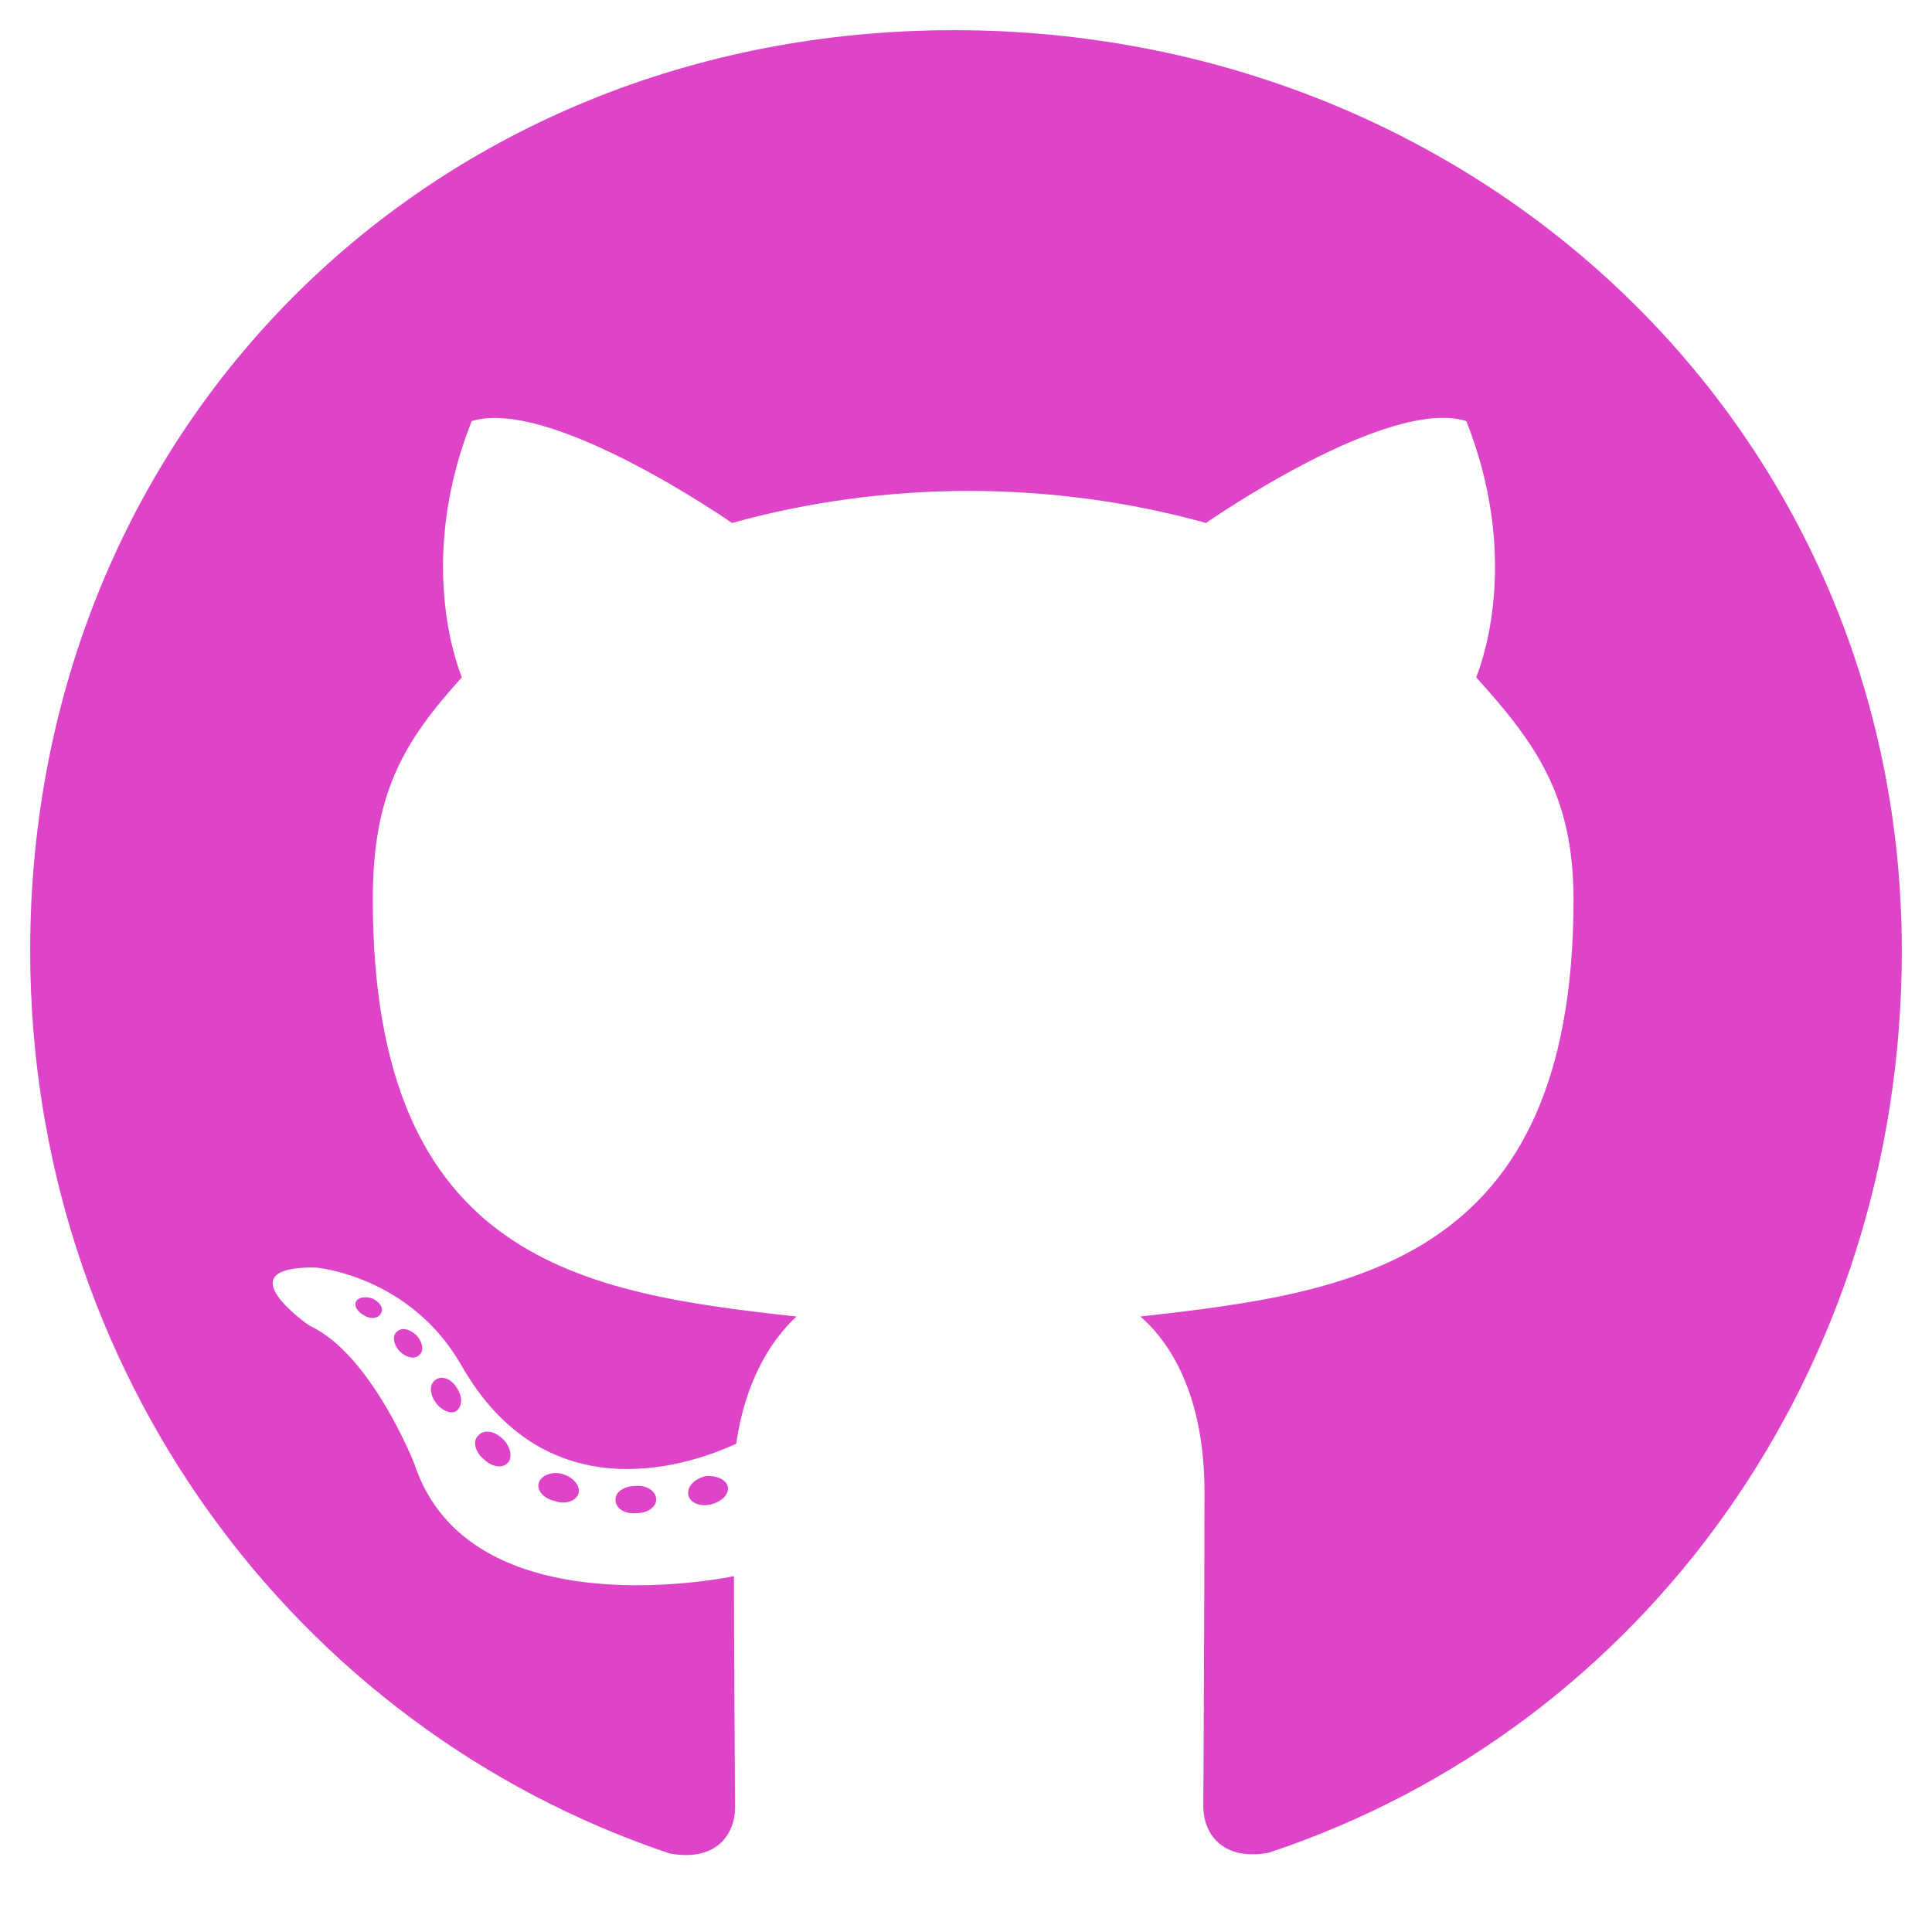
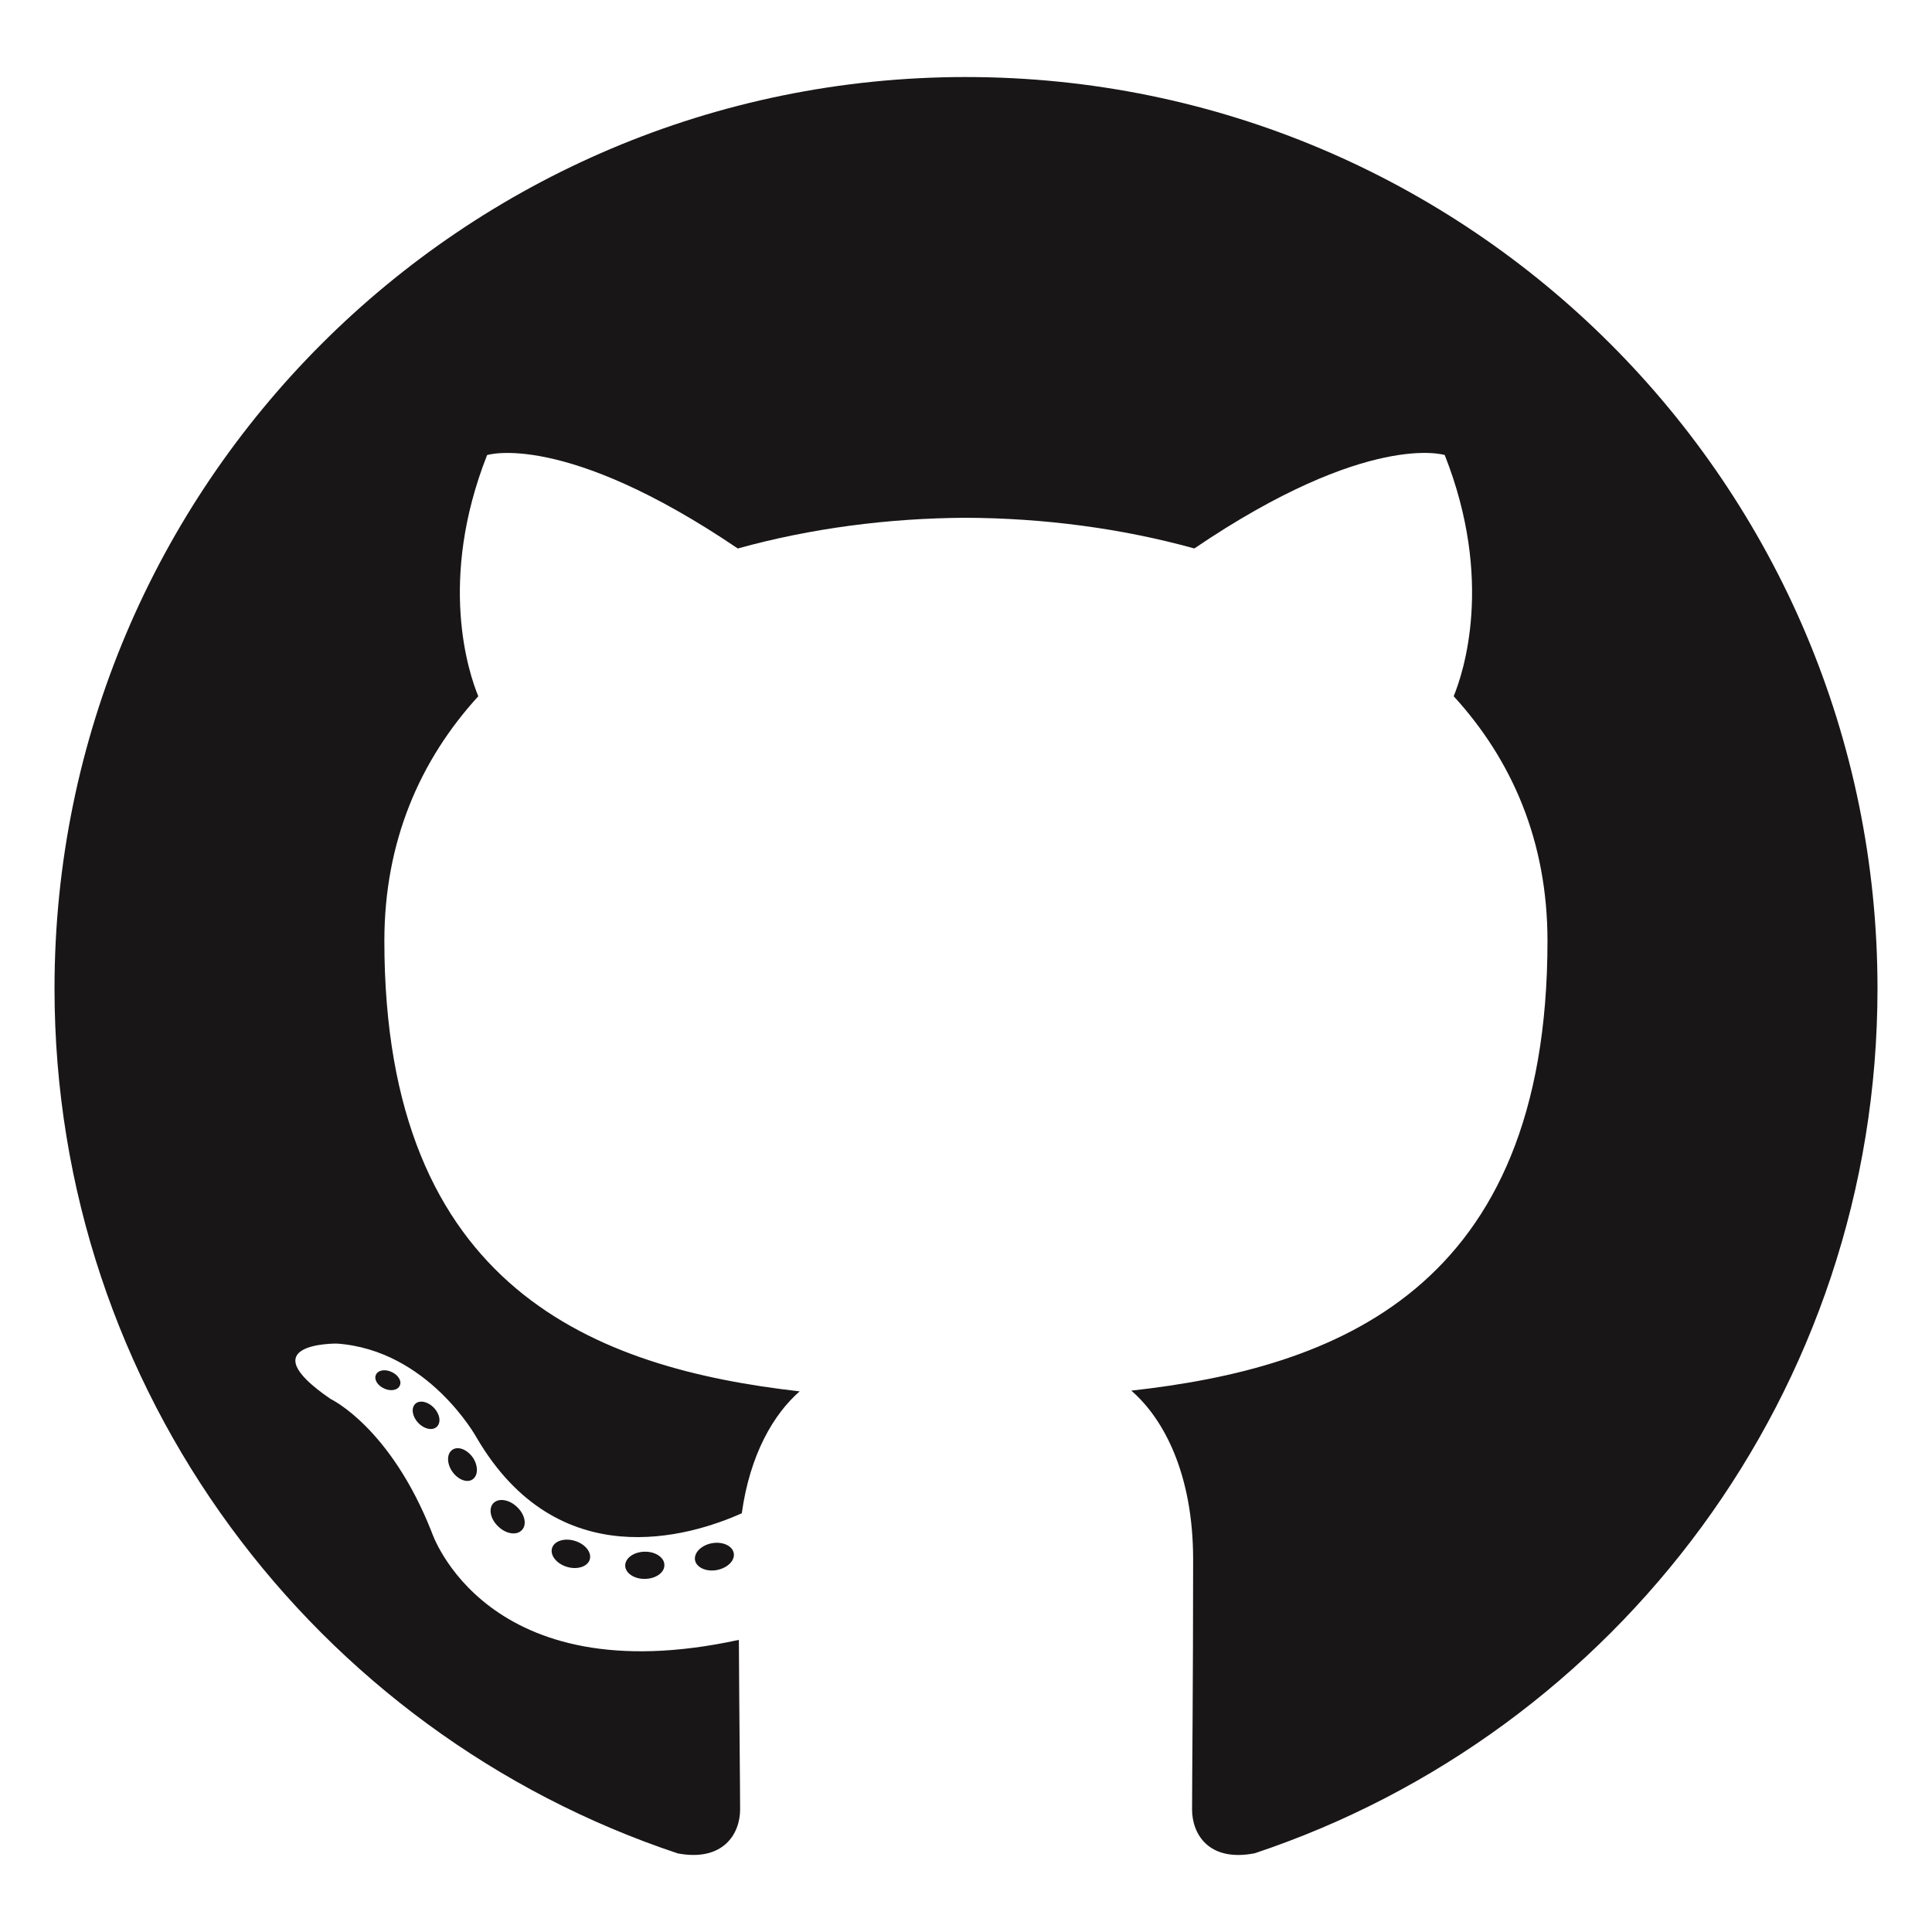
- <svg xmlns="http://www.w3.org/2000/svg" width="20px" height="20px" viewBox="0 0 496 512">
-   <path fill="#dd44c7" d="M165.9 397.4c0 2-2.3 3.6-5.2 3.6-3.3.3-5.6-1.3-5.6-3.6 0-2 2.3-3.6 5.2-3.6 3-.3 5.6 1.3 5.6 3.6zm-31.1-4.5c-.7 2 1.3 4.3 4.3 4.9 2.6 1 5.6 0 6.2-2s-1.3-4.3-4.3-5.2c-2.6-.7-5.5.3-6.2 2.3zm44.2-1.7c-2.9.7-4.9 2.6-4.6 4.9.3 2 2.9 3.3 5.9 2.6 2.9-.7 4.9-2.6 4.6-4.6-.3-1.9-3-3.2-5.9-2.9zM244.8 8C106.1 8 0 113.3 0 252c0 110.9 69.8 205.8 169.5 239.2 12.8 2.3 17.3-5.6 17.3-12.1 0-6.2-.3-40.4-.3-61.4 0 0-70 15-84.7-29.8 0 0-11.4-29.1-27.8-36.6 0 0-22.9-15.7 1.6-15.4 0 0 24.9 2 38.6 25.8 21.9 38.6 58.6 27.5 72.9 20.9 2.3-16 8.8-27.1 16-33.7-55.9-6.2-112.3-14.3-112.3-110.5 0-27.5 7.6-41.3 23.6-58.9-2.6-6.5-11.1-33.3 2.6-67.9 20.9-6.5 69 27 69 27 20-5.6 41.5-8.5 62.8-8.5s42.8 2.9 62.8 8.5c0 0 48.1-33.6 69-27 13.7 34.7 5.2 61.4 2.6 67.9 16 17.7 25.8 31.5 25.8 58.9 0 96.5-58.9 104.2-114.8 110.5 9.2 7.9 17 22.9 17 46.4 0 33.7-.3 75.4-.3 83.6 0 6.5 4.6 14.4 17.3 12.1C428.2 457.8 496 362.9 496 252 496 113.3 383.5 8 244.8 8zM97.2 352.9c-1.3 1-1 3.3.7 5.2 1.6 1.6 3.9 2.3 5.2 1 1.3-1 1-3.3-.7-5.2-1.6-1.6-3.9-2.3-5.2-1zm-10.8-8.1c-.7 1.3.3 2.9 2.3 3.9 1.6 1 3.6.7 4.3-.7.7-1.3-.3-2.9-2.3-3.9-2-.6-3.6-.3-4.3.7zm32.4 35.6c-1.6 1.3-1 4.3 1.3 6.2 2.3 2.3 5.2 2.6 6.5 1 1.3-1.3.7-4.3-1.3-6.2-2.2-2.3-5.2-2.6-6.5-1zm-11.4-14.7c-1.6 1-1.6 3.6 0 5.9 1.6 2.3 4.3 3.3 5.6 2.3 1.6-1.3 1.6-3.9 0-6.2-1.4-2.3-4-3.3-5.6-2z" />
+ <svg xmlns="http://www.w3.org/2000/svg" viewBox="0 0 128 128">
+   <g fill="#181616">
+     <path fill-rule="evenodd" clip-rule="evenodd" d="M64 5.103c-33.347 0-60.388 27.035-60.388 60.388 0 26.682 17.303 49.317 41.297 57.303 3.017.56 4.125-1.31 4.125-2.905 0-1.44-.056-6.197-.082-11.243-16.8 3.653-20.345-7.125-20.345-7.125-2.747-6.98-6.705-8.836-6.705-8.836-5.48-3.748.413-3.67.413-3.67 6.063.425 9.257 6.223 9.257 6.223 5.386 9.23 14.127 6.562 17.573 5.02.542-3.903 2.107-6.568 3.834-8.076-13.413-1.525-27.514-6.704-27.514-29.843 0-6.593 2.36-11.98 6.223-16.21-.628-1.52-2.695-7.662.584-15.98 0 0 5.07-1.623 16.61 6.19C53.7 35 58.867 34.327 64 34.304c5.13.023 10.3.694 15.127 2.033 11.526-7.813 16.59-6.19 16.59-6.19 3.287 8.317 1.22 14.46.593 15.98 3.872 4.23 6.215 9.617 6.215 16.21 0 23.194-14.127 28.3-27.574 29.796 2.167 1.874 4.097 5.55 4.097 11.183 0 8.08-.07 14.583-.07 16.572 0 1.607 1.088 3.49 4.148 2.897 23.98-7.994 41.263-30.622 41.263-57.294C124.388 32.14 97.35 5.104 64 5.104z" />
+     <path d="M26.484 91.806c-.133.3-.605.39-1.035.185-.44-.196-.685-.605-.543-.906.13-.31.603-.395 1.04-.188.44.197.69.61.537.91zm2.446 2.729c-.287.267-.85.143-1.232-.28-.396-.42-.47-.983-.177-1.254.298-.266.844-.14 1.24.28.394.426.472.984.17 1.255zM31.312 98.012c-.37.258-.976.017-1.35-.52-.37-.538-.37-1.183.01-1.44.373-.258.97-.025 1.35.507.368.545.368 1.19-.01 1.452zm3.261 3.361c-.33.365-1.036.267-1.552-.23-.527-.487-.674-1.18-.343-1.544.336-.366 1.045-.264 1.564.23.527.486.686 1.18.333 1.543zm4.5 1.951c-.147.473-.825.688-1.51.486-.683-.207-1.13-.76-.99-1.238.14-.477.823-.7 1.512-.485.683.206 1.13.756.988 1.237zm4.943.361c.017.498-.563.91-1.28.92-.723.017-1.308-.387-1.315-.877 0-.503.568-.91 1.29-.924.717-.013 1.306.387 1.306.88zm4.598-.782c.086.485-.413.984-1.126 1.117-.7.13-1.35-.172-1.44-.653-.086-.498.422-.997 1.122-1.126.714-.123 1.354.17 1.444.663zm0 0" />
+   </g>
</svg>
